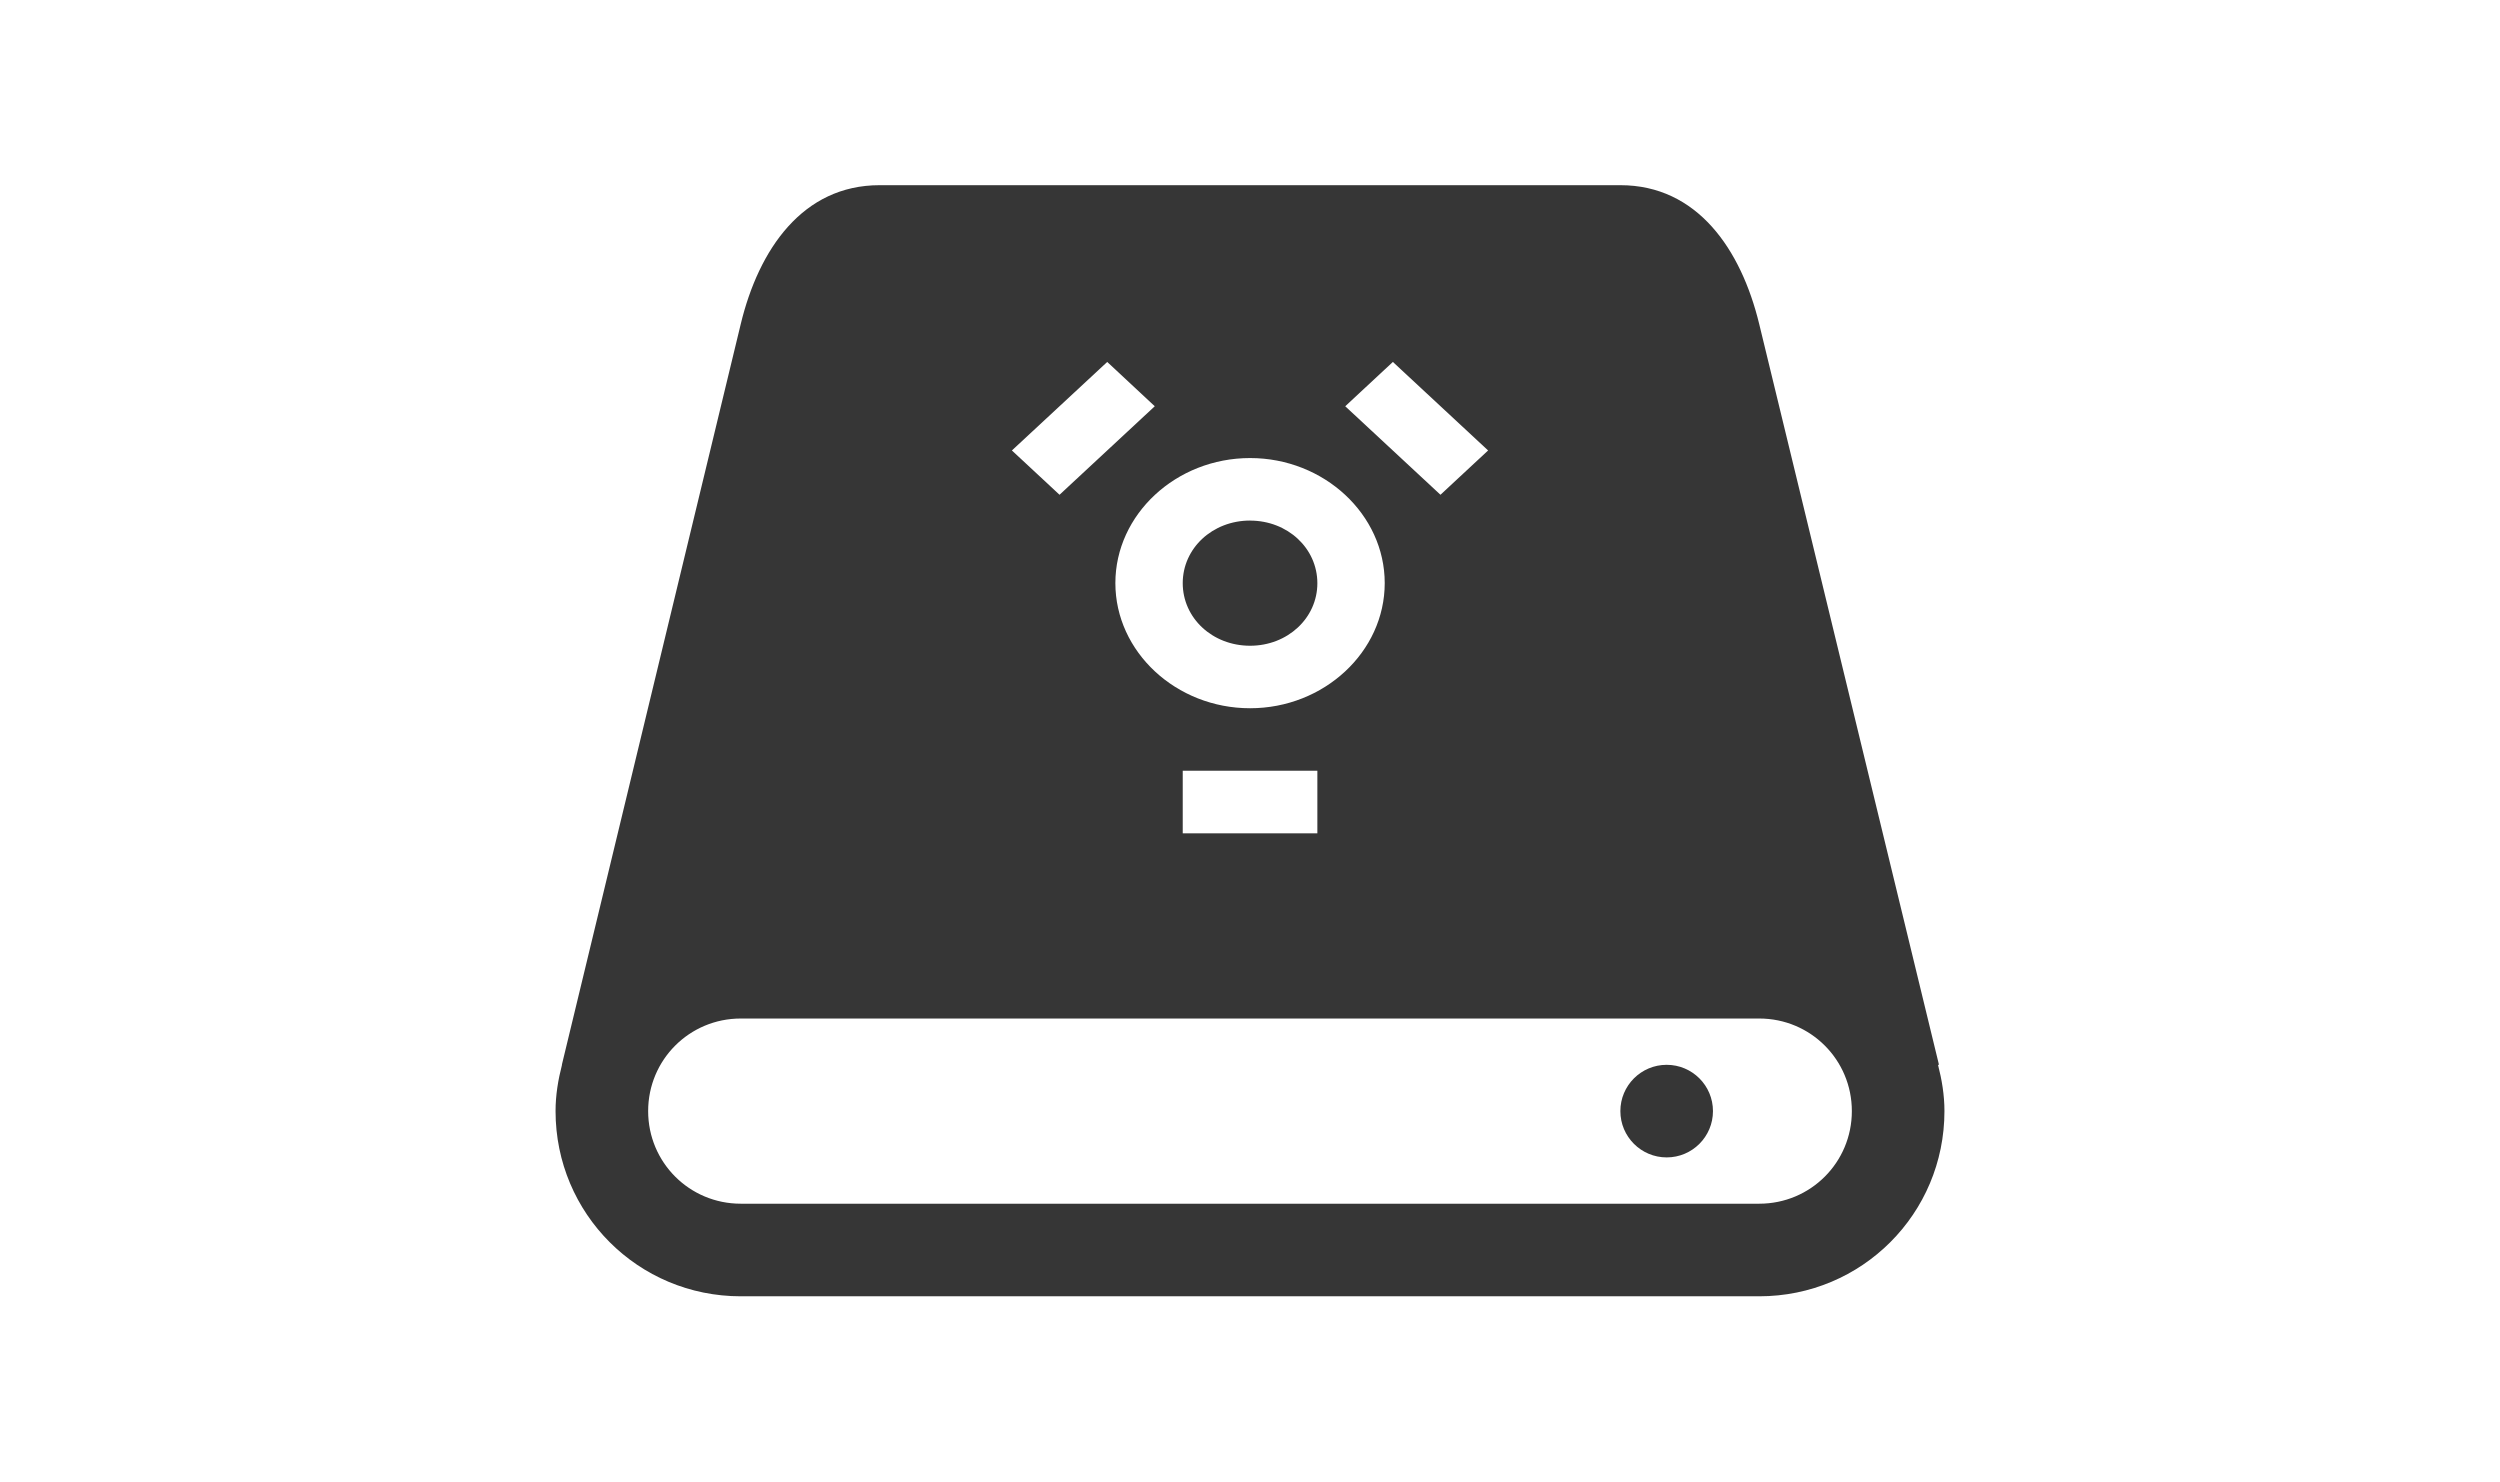
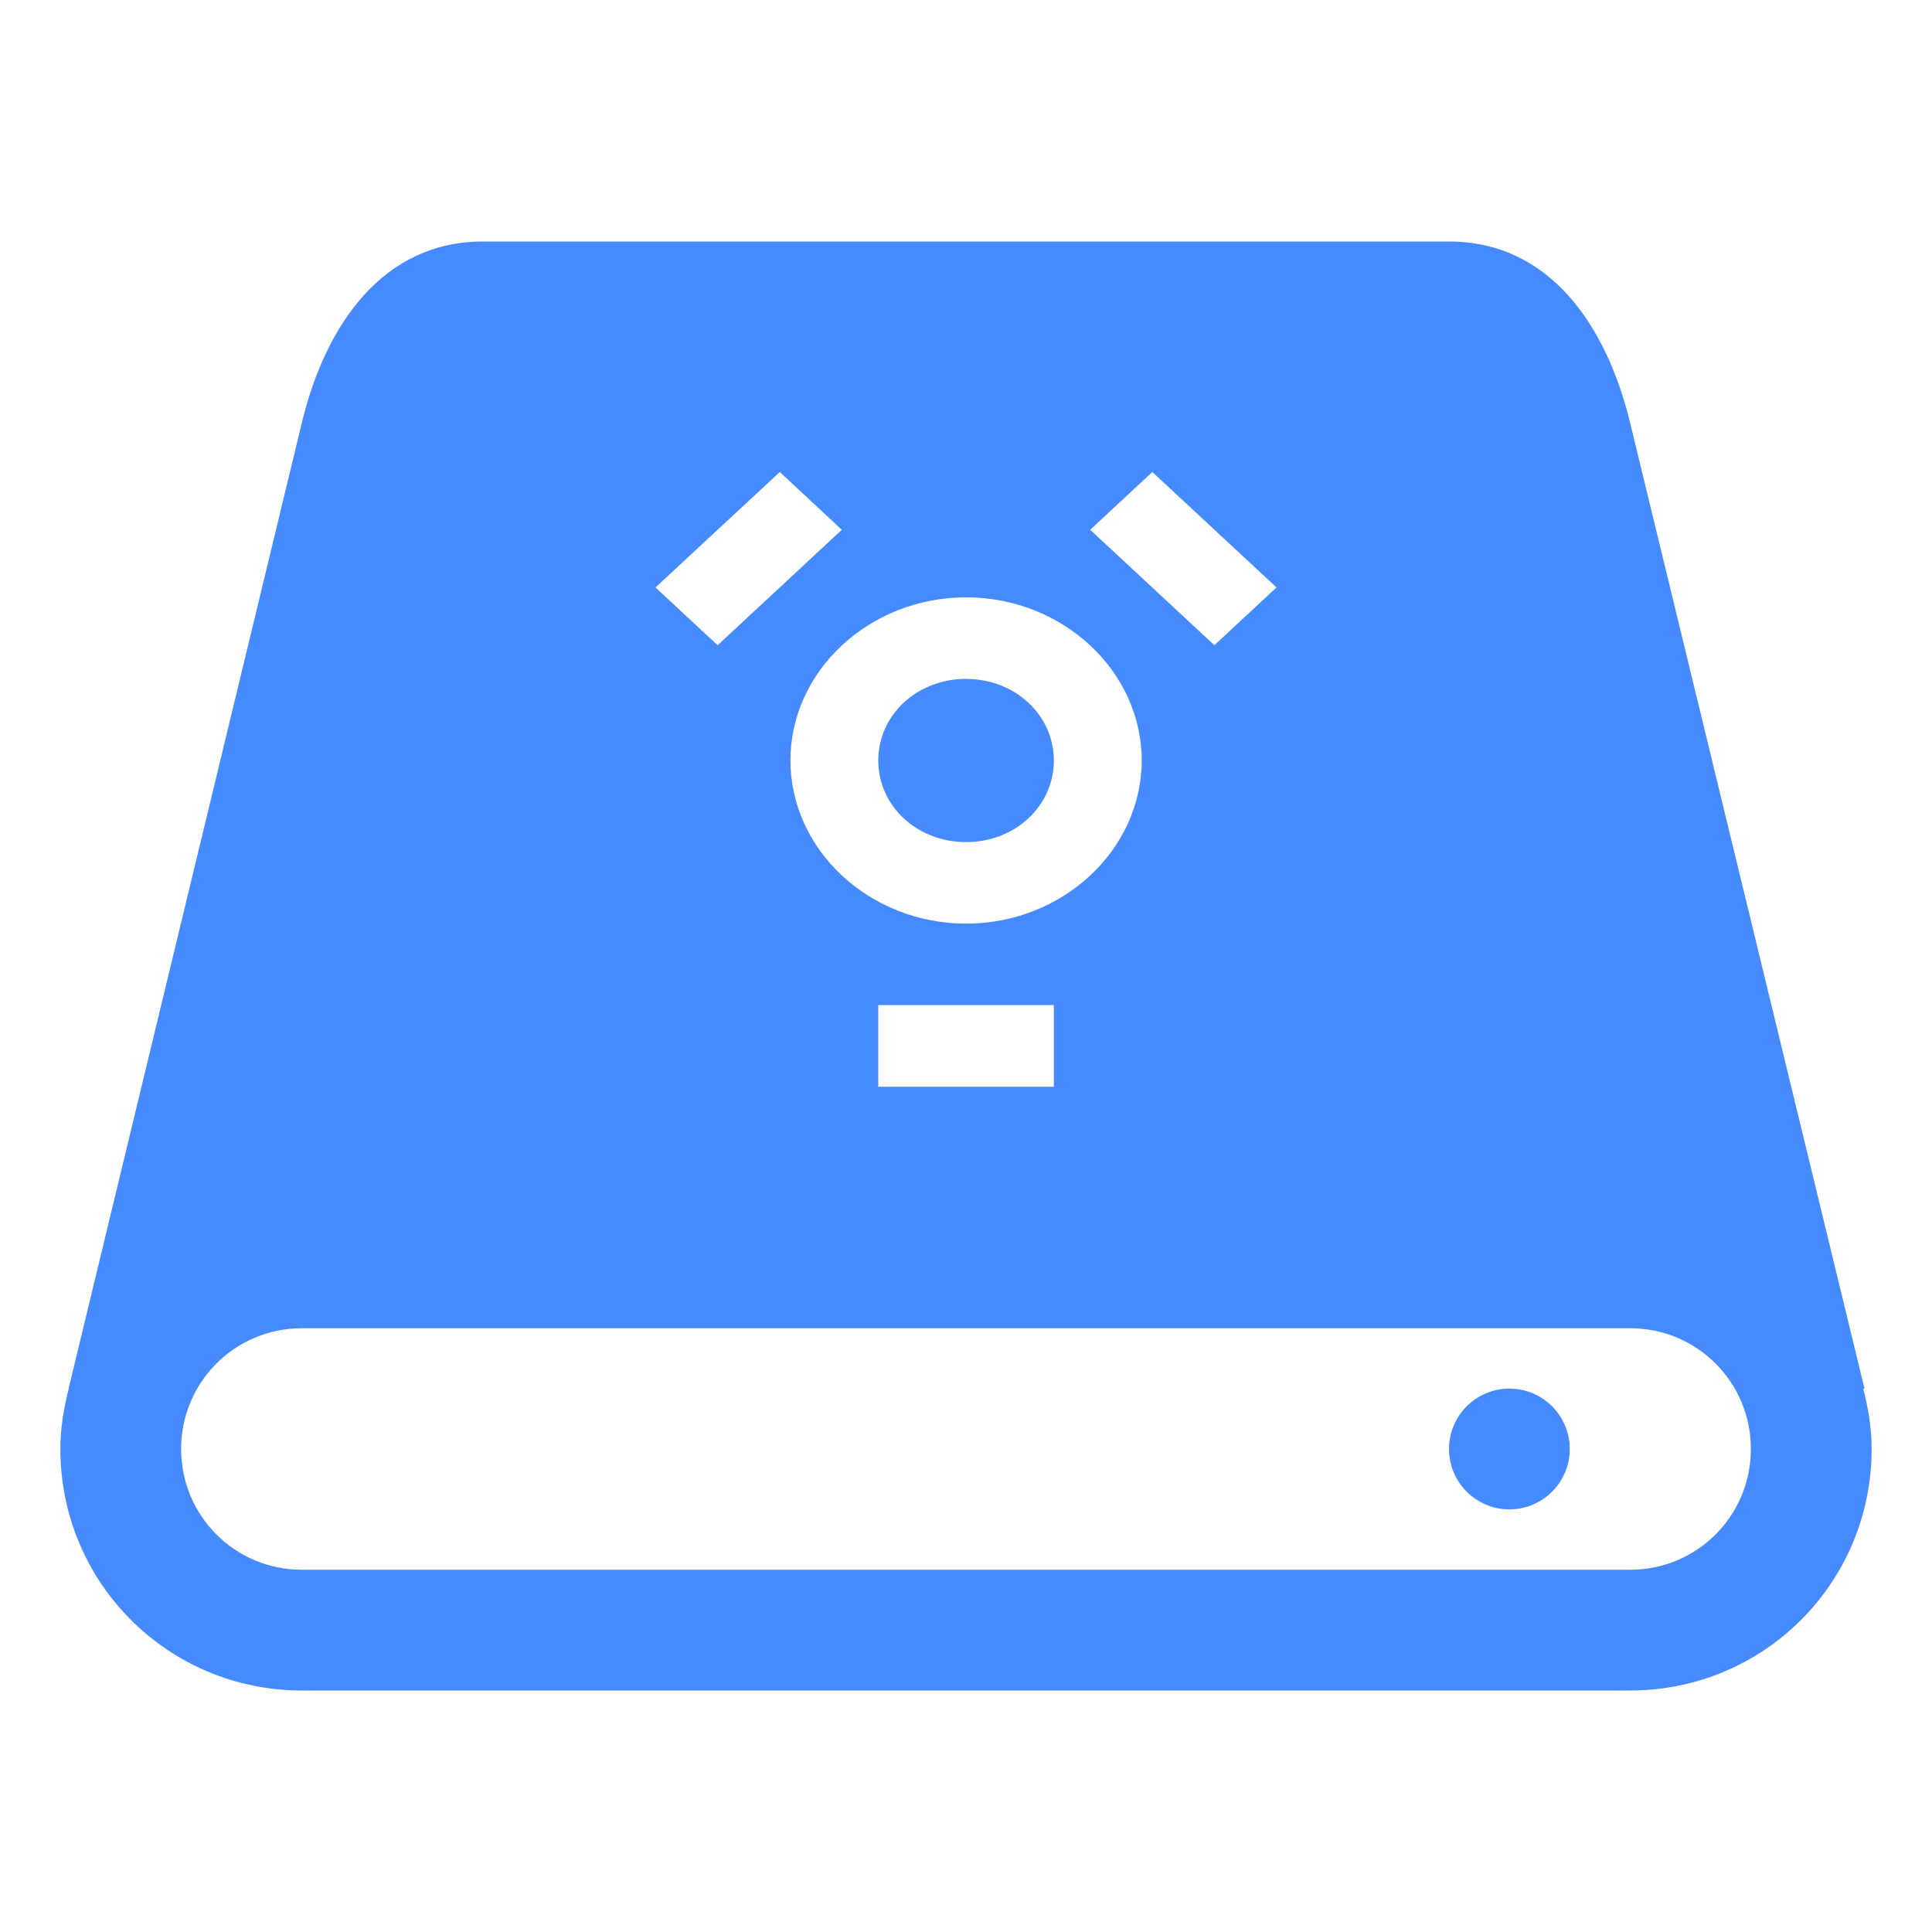
- <svg xmlns="http://www.w3.org/2000/svg" id="svg38" viewBox="0 0 54 32" version="1.1">
+ <svg xmlns="http://www.w3.org/2000/svg" id="svg38" viewBox="0 0 32 32" version="1.1" width="32" height="32">
  <defs id="defs5">
    <style type="text/css" id="current-color-scheme">.ColorScheme-Text { color:#363636; }</style>
  </defs>
-   <g fill="currentColor" transform="translate(33.847 58)" class="ColorScheme-Text" id="16-16-drive">
-     <path id="path7" fill="none" d="m-14.847 16v16h16v-16z" />
-     <g id="g19" transform="translate(-7.6681 -11.971)">
-       <g id="g15" transform="translate(-449.18 -148.03)">
-         <path id="path9" d="m446 176c-1.108 0-1.863 0.901-2 2l-1 8v4c0 1.108 0.892 2 2 2h10c1.108 0 2-0.892 2-2v-4l-1-8c-0.137-1.099-0.892-2-2-2zm0 1h8c0.554 0 0.931 0.45 1 1l1 8v4c0 0.554-0.446 1-1 1h-10c-0.554 0-1-0.446-1-1v-4l1-8c0.069-0.55 0.446-1 1-1z" />
-         <path id="path11" d="m444 186-0.136 1c-0.074 0.549 0.456 1 1.023 1h10.226c0.567 0 1.097-0.451 1.023-1l-0.135-1c0 0.554-0.321 1-0.887 1h-10.226c-0.567 0-0.887-0.446-0.887-1z" />
-         <rect id="rect13" height="1" width="1" y="189" x="454" />
+   <g fill="currentColor" transform="translate(22.847,58)" class="ColorScheme-Text" id="16-16-drive">
+     <path id="path7" fill="none" d="m -14.847,16 v 16 h 16 V 16 Z" />
+     <g id="g19" transform="translate(-7.6681,-11.971)">
+       <g id="g15" transform="translate(-449.18,-148.03)">
+         <path id="path9" d="m 446,176 c -1.108,0 -1.863,0.901 -2,2 l -1,8 v 4 c 0,1.108 0.892,2 2,2 h 10 c 1.108,0 2,-0.892 2,-2 v -4 l -1,-8 c -0.137,-1.099 -0.892,-2 -2,-2 z m 0,1 h 8 c 0.554,0 0.931,0.45 1,1 l 1,8 v 4 c 0,0.554 -0.446,1 -1,1 h -10 c -0.554,0 -1,-0.446 -1,-1 v -4 l 1,-8 c 0.069,-0.55 0.446,-1 1,-1 z" style="fill:#458aff;fill-opacity:1" />
+         <path id="path11" d="m 444,186 -0.136,1 c -0.074,0.549 0.456,1 1.023,1 h 10.226 c 0.567,0 1.097,-0.451 1.023,-1 l -0.135,-1 c 0,0.554 -0.321,1 -0.887,1 h -10.226 c -0.567,0 -0.887,-0.446 -0.887,-1 z" style="fill:#458aff;fill-opacity:1" />
+         <rect id="rect13" height="1" width="1" y="189" x="454" style="fill:#458aff;fill-opacity:1" />
      </g>
-       <path id="path17" d="m-1.298 29.968-1.415 1.315 0.707 0.657 1.414-1.314zm4.241 0-0.707 0.658 1.414 1.314 0.707-0.657zm-2.12 1.428c-1.1 0-2 0.837-2 1.857s0.9 1.858 2 1.858c1.098 0 2-0.838 2-1.858s-0.902-1.857-2-1.857zm0 0.928c0.557 0 1 0.41 1 0.93 0 0.517-0.443 0.928-1 0.928-0.559 0-1-0.41-1-0.929 0-0.518 0.441-0.929 1-0.929zm-1 3.715v0.929h2v-0.929z" />
+       <path id="path17" d="m -1.298,29.968 -1.415,1.315 0.707,0.657 1.414,-1.314 z m 4.241,0 -0.707,0.658 1.414,1.314 0.707,-0.657 z m -2.12,1.428 c -1.1,0 -2,0.837 -2,1.857 0,1.02 0.9,1.858 2,1.858 1.098,0 2,-0.838 2,-1.858 0,-1.02 -0.902,-1.857 -2,-1.857 z m 0,0.928 c 0.557,0 1,0.41 1,0.93 0,0.517 -0.443,0.928 -1,0.928 -0.559,0 -1,-0.41 -1,-0.929 0,-0.518 0.441,-0.929 1,-0.929 z m -1,3.715 v 0.929 h 2 v -0.929 z" style="fill:#458aff;fill-opacity:1" />
    </g>
  </g>
-   <g fill="currentColor" transform="translate(20 -2)" class="ColorScheme-Text" id="22-22-drive">
+   <g fill="currentColor" transform="translate(10,-2)" class="ColorScheme-Text" id="22-22-drive">
    <rect id="rect22" fill="none" height="22" width="22" y="42" x="-5" />
-     <path id="path24" d="m0.666 45c-1.108 0-1.74 0.923-2 2l-2.582 10.885c-0.05 0.198-0.084 0.402-0.084 0.615 0 1.385 1.115 2.5 2.5 2.5h15c1.385 0 2.5-1.115 2.5-2.5 0-0.171-0.018-0.339-0.051-0.5-2e-3 -9e-3 -0.004-0.017-0.006-0.025l-2.609-10.975c-0.261-1.077-0.892-2-2-2zm0.334 1h10c0.554 0 0.882 0.459 1 1l1.738 8c0.118 0.541-0.446 1-1 1h-13.477c-0.554 0-1.118-0.459-1-1l1.738-8c0.118-0.541 0.446-1 1-1zm-2.5 11h15c0.831 0 1.5 0.669 1.5 1.5s-0.669 1.5-1.5 1.5h-15c-0.831 0-1.5-0.669-1.5-1.5s0.669-1.5 1.5-1.5z" />
-     <ellipse id="ellipse26" ry=".5" rx=".5" cy="58.5" cx="12.5" />
-     <path id="path28" d="m3.88 47-1.415 1.315 0.707 0.657 1.414-1.314zm4.241 0-0.707 0.658 1.414 1.314 0.707-0.657zm-2.12 1.428c-1.1 0-2 0.837-2 1.857s0.9 1.858 2 1.858c1.098 0 2-0.838 2-1.858s-0.902-1.857-2-1.857zm0 0.928c0.557 0 1 0.41 1 0.93 0 0.517-0.443 0.928-1 0.928-0.559 0-1-0.41-1-0.929 0-0.518 0.441-0.929 1-0.929zm-1 3.715v0.929h2v-0.929z" />
+     <path id="path24" d="m 0.666,45 c -1.108,0 -1.74,0.923 -2,2 l -2.582,10.885 c -0.05,0.198 -0.084,0.402 -0.084,0.615 0,1.385 1.115,2.5 2.5,2.5 h 15 c 1.385,0 2.5,-1.115 2.5,-2.5 0,-0.171 -0.018,-0.339 -0.051,-0.5 -0.002,-0.009 -0.004,-0.017 -0.006,-0.025 l -2.609,-10.975 c -0.261,-1.077 -0.892,-2 -2,-2 z M 1,46 h 10 c 0.554,0 0.882,0.459 1,1 l 1.738,8 c 0.118,0.541 -0.446,1 -1,1 h -13.477 c -0.554,0 -1.118,-0.459 -1,-1 L -4e-4,47 c 0.118,-0.541 0.446,-1 1,-1 z m -2.5,11 h 15 c 0.831,0 1.5,0.669 1.5,1.5 0,0.831 -0.669,1.5 -1.5,1.5 h -15 C -2.331,60 -3,59.331 -3,58.5 -3,57.669 -2.331,57 -1.5,57 Z" style="fill:#458aff;fill-opacity:1" />
+     <circle id="ellipse26" cy="58.5" cx="12.5" r="0.5" style="fill:#458aff;fill-opacity:1" />
+     <path id="path28" d="m 3.88,47 -1.415,1.315 0.707,0.657 1.414,-1.314 z m 4.241,0 -0.707,0.658 1.414,1.314 0.707,-0.657 z m -2.12,1.428 c -1.1,0 -2,0.837 -2,1.857 0,1.02 0.9,1.858 2,1.858 1.098,0 2,-0.838 2,-1.858 0,-1.02 -0.902,-1.857 -2,-1.857 z m 0,0.928 c 0.557,0 1,0.41 1,0.93 0,0.517 -0.443,0.928 -1,0.928 -0.559,0 -1,-0.41 -1,-0.929 0,-0.518 0.441,-0.929 1,-0.929 z m -1,3.715 V 54 h 2 v -0.929 z" style="fill:#458aff;fill-opacity:1" />
  </g>
-   <g fill="currentColor" transform="translate(-32 -35)" class="ColorScheme-Text" id="drive">
+   <g fill="currentColor" transform="translate(-43,-35)" class="ColorScheme-Text" id="drive">
    <rect id="rect31" fill="none" height="32" width="32" y="35" x="43" />
-     <path id="path33" d="m51 39c-1.662 0-2.61 1.384-3 3l-3.861 15.988c-8.4e-4 4e-3 -9.53e-4 8e-3 -2e-3 0.012h2e-3c-0.083 0.321-0.139 0.653-0.139 1 0 2.216 1.784 4 4 4h22c2.216 0 4-1.784 4-4 0-0.347-0.056-0.679-0.139-1h0.021l-3.883-16c-0.392-1.615-1.338-3-3-3zm4.916 3.818 1.027 0.957-2.057 1.912-1.029-0.957zm6.17 0 2.057 1.912-1.029 0.957-2.057-1.912zm-3.084 2.076c1.597 0 2.908 1.218 2.908 2.701 0 1.484-1.311 2.703-2.908 2.703-1.6 0-2.91-1.22-2.91-2.703s1.31-2.701 2.91-2.701zm0 1.35c-0.813 0-1.455 0.598-1.455 1.352 0 0.755 0.642 1.352 1.455 1.352 0.81 0 1.453-0.598 1.453-1.35 0-0.756-0.643-1.353-1.453-1.353zm-1.455 5.404h2.908v1.352h-2.908zm-9.547 5.352h22c1.108 0 2 0.892 2 2s-0.892 2-2 2h-22c-1.108 0-2-0.892-2-2s0.892-2 2-2z" />
-     <ellipse id="ellipse35" ry="1" rx="1" cy="59" cx="68" />
+     <path id="path33" d="m 51,39 c -1.662,0 -2.61,1.384 -3,3 l -3.861,15.988 c -8.4e-4,0.004 -9.53e-4,0.008 -0.002,0.012 h 0.002 c -0.083,0.321 -0.139,0.653 -0.139,1 0,2.216 1.784,4 4,4 h 22 c 2.216,0 4,-1.784 4,-4 0,-0.347 -0.056,-0.679 -0.139,-1 h 0.021 l -3.883,-16 c -0.392,-1.615 -1.338,-3 -3,-3 z m 4.916,3.818 1.027,0.957 -2.057,1.912 -1.029,-0.957 z m 6.17,0 2.057,1.912 -1.029,0.957 -2.057,-1.912 z m -3.084,2.076 c 1.597,0 2.908,1.218 2.908,2.701 0,1.484 -1.311,2.703 -2.908,2.703 -1.6,0 -2.91,-1.22 -2.91,-2.703 0,-1.484 1.31,-2.701 2.91,-2.701 z m 0,1.35 c -0.813,0 -1.455,0.598 -1.455,1.352 0,0.755 0.642,1.352 1.455,1.352 0.81,0 1.453,-0.598 1.453,-1.35 0,-0.756 -0.643,-1.353 -1.453,-1.353 z m -1.455,5.404 h 2.908 v 1.352 h -2.908 z m -9.547,5.352 h 22 c 1.108,0 2,0.892 2,2 0,1.108 -0.892,2 -2,2 h -22 c -1.108,0 -2,-0.892 -2,-2 0,-1.108 0.892,-2 2,-2 z" style="fill:#458aff;fill-opacity:1" />
+     <circle id="ellipse35" cy="59" cx="68" r="1" style="fill:#458aff;fill-opacity:1" />
  </g>
</svg>
